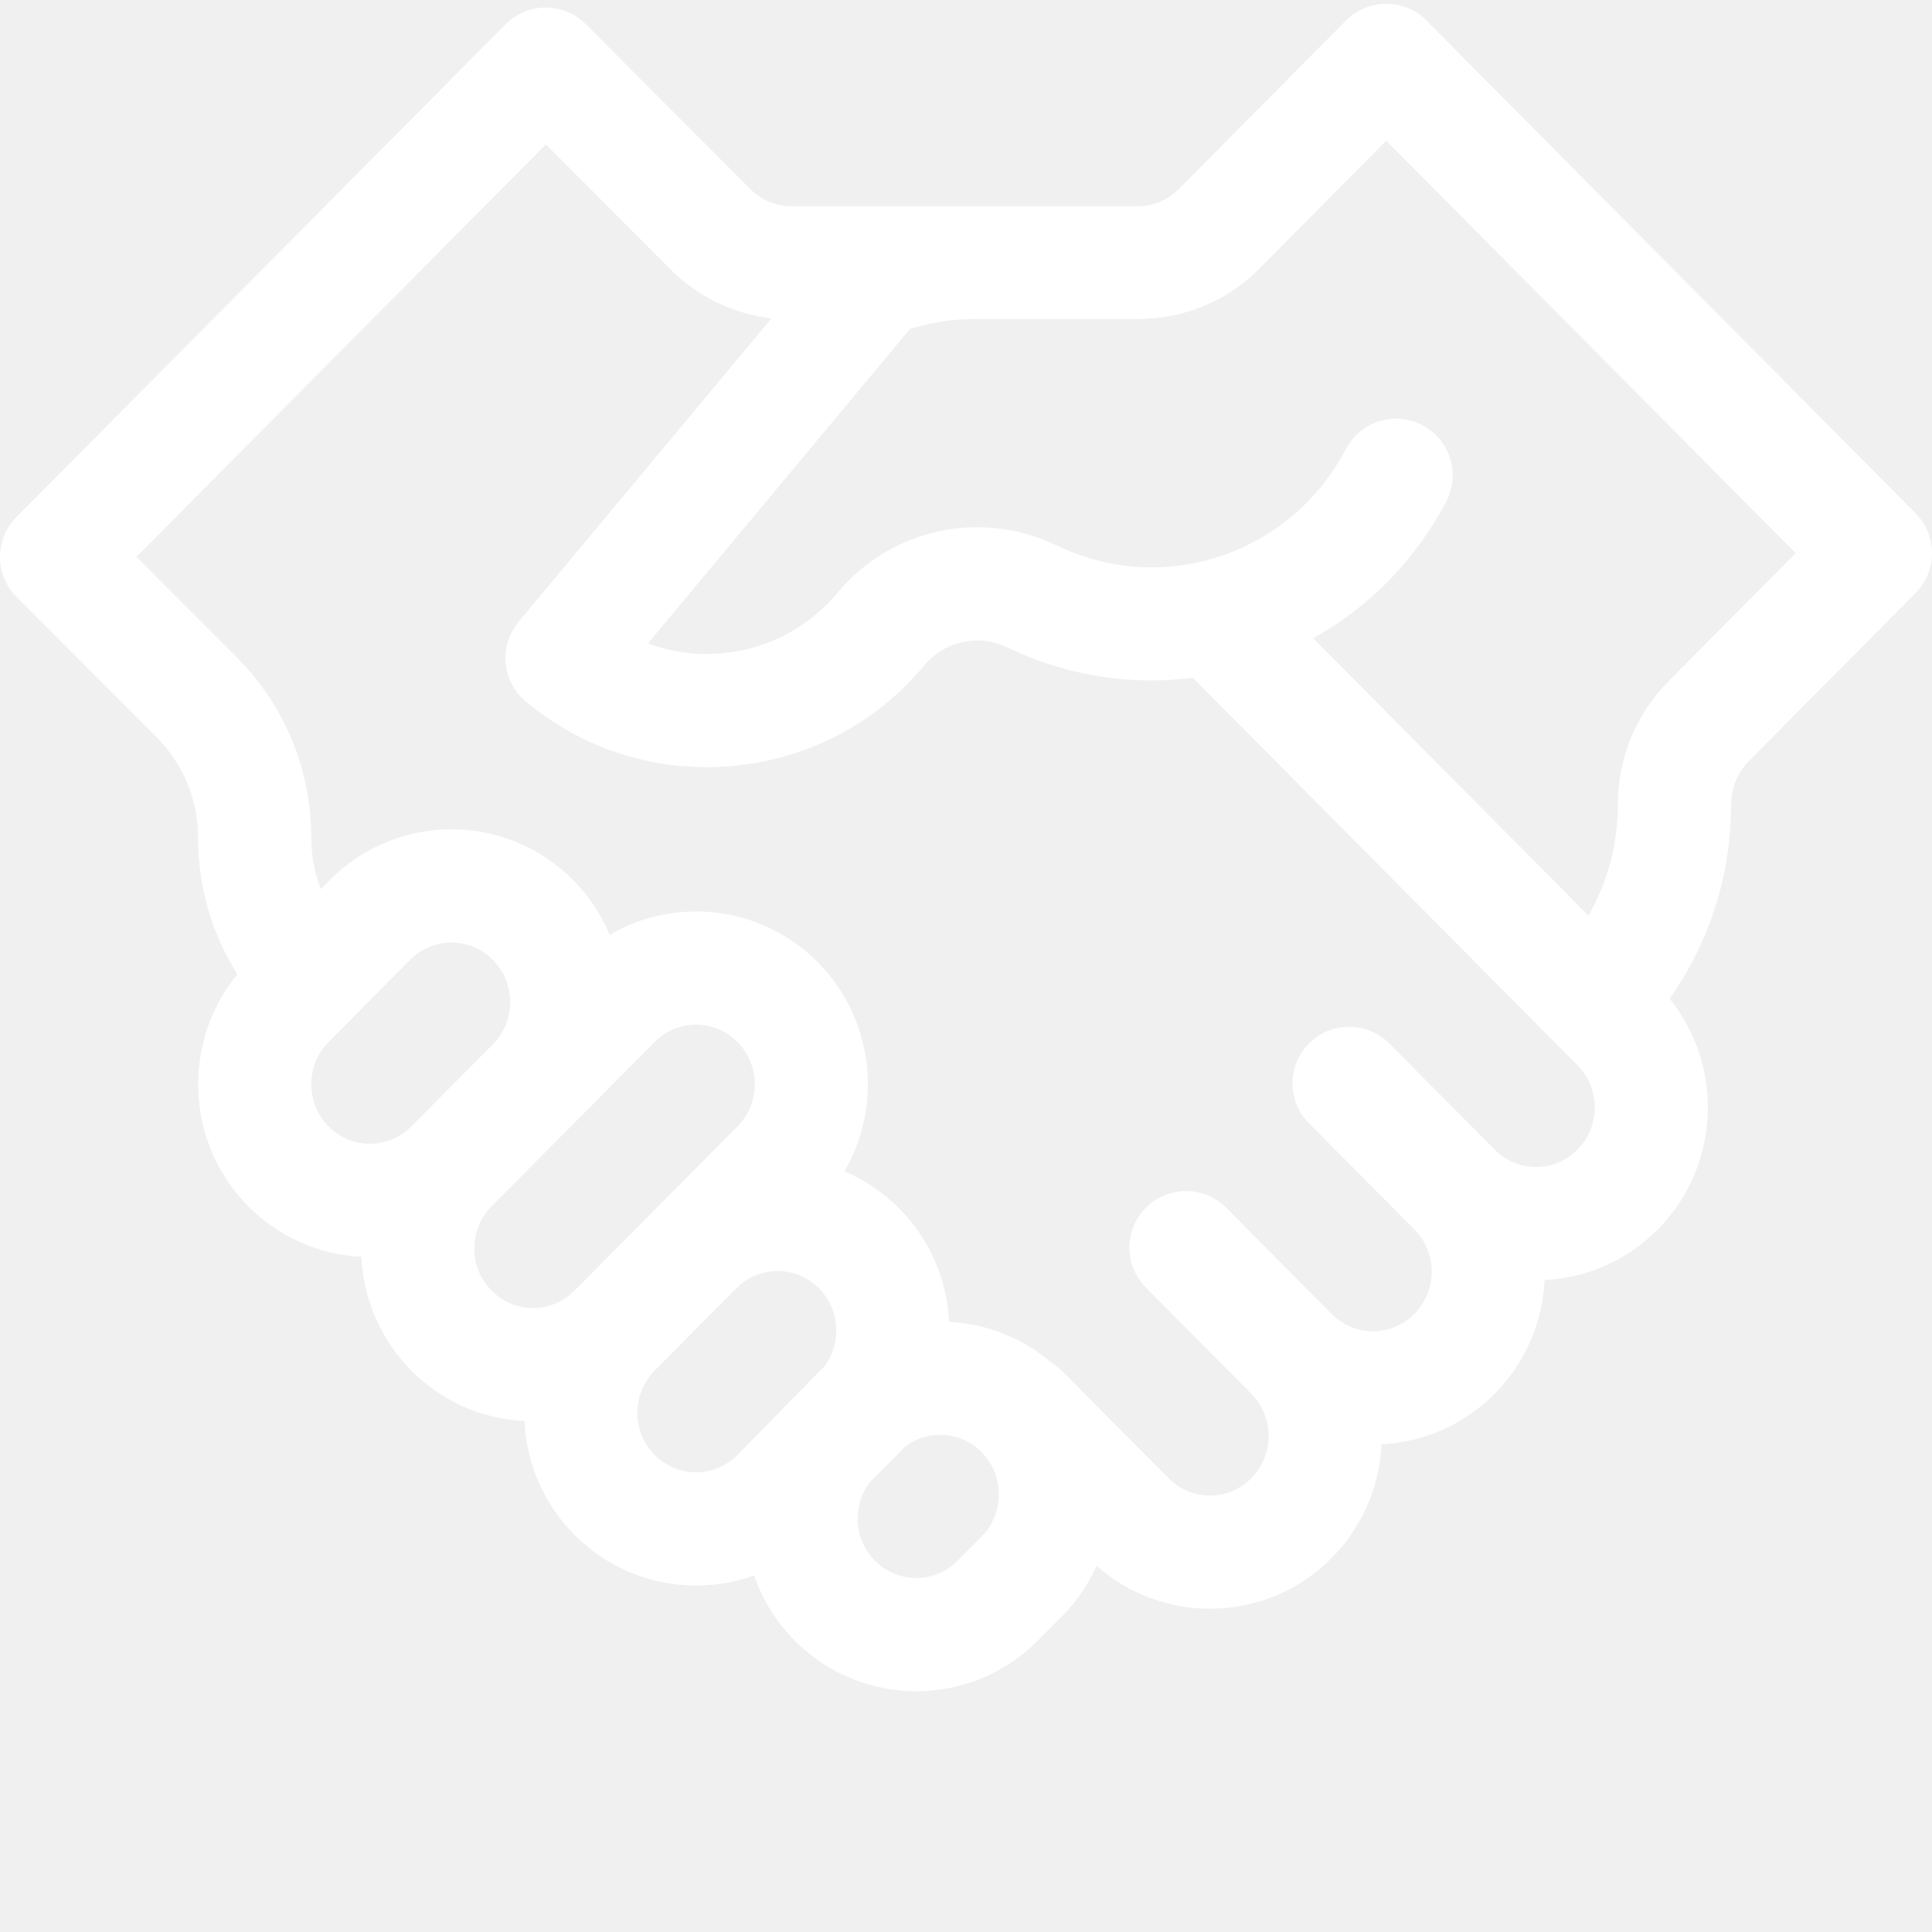
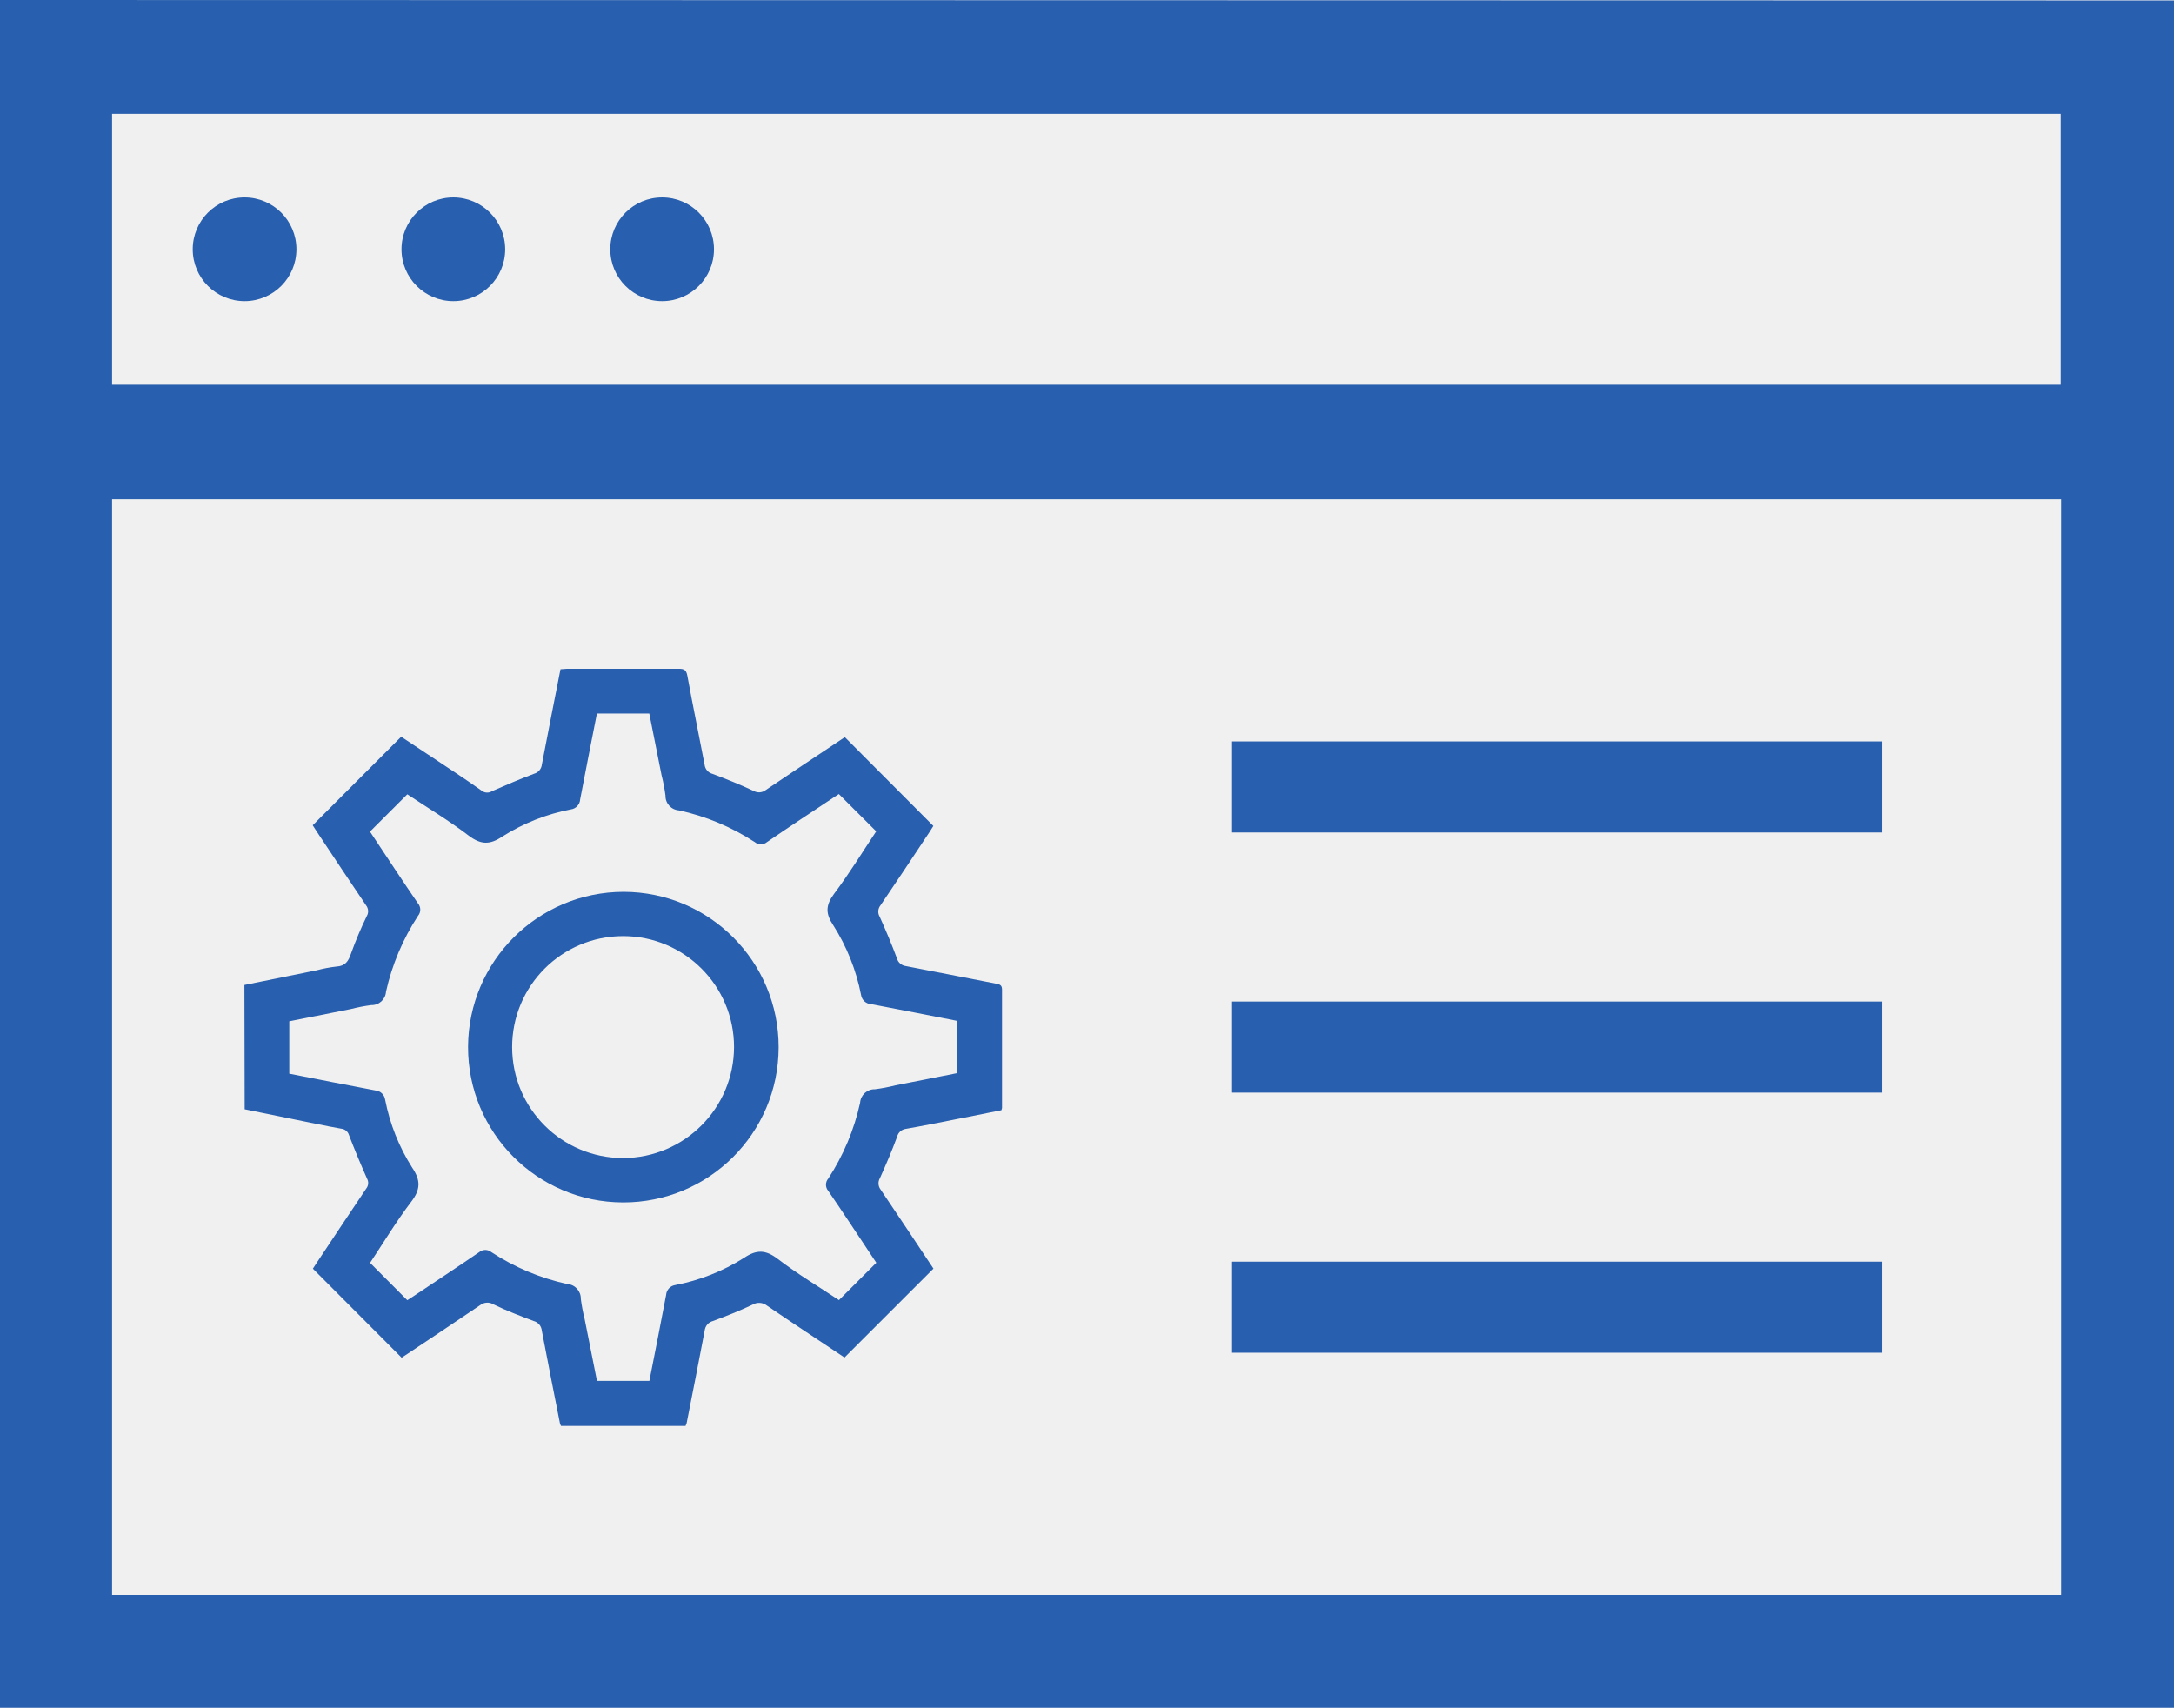
- <svg xmlns="http://www.w3.org/2000/svg" version="1.1" width="512" height="512" x="0" y="0" viewBox="0 0 511.999 511" style="enable-background:new 0 0 512 512" xml:space="preserve">
-   <g>
-     <path d="m378.008 4.93c-2.812-2.836-6.648-4.43-10.645-4.43-3.996 0-7.828 1.598-10.645 4.434l-44.312 44.656c-2.934 2.953-6.828 4.582-10.961 4.582-3.148 0-78.465 0-91.664 0-4.137 0-8.027-1.629-10.988-4.605l-43.535-43.656c-2.812-2.824-6.637-4.41-10.621-4.41-.004 0-.012 0-.016 0-3.992.004-7.816 1.602-10.629 4.434l-129.637 130.594c-5.816 5.859-5.805 15.316.027 21.164l37.18 37.25c7.043 7.098 10.922 16.539 10.922 26.59 0 13.004 3.648 25.441 10.43 36.156-14.758 17.945-13.805 44.672 2.875 61.473 8.074 8.137 18.648 12.84 29.988 13.395.52 10.969 4.926 21.781 13.223 30.137 8.074 8.137 18.648 12.84 29.992 13.395.516 10.969 4.926 21.781 13.219 30.137 13.059 13.156 31.797 16.473 47.621 10.789 2.18 6.297 5.758 12.203 10.742 17.223 17.809 17.945 46.688 17.949 64.5 0l6.332-6.375c3.957-3.988 7.023-8.539 9.211-13.395 17.715 15.652 45.02 15.305 62.281-2.086 8.297-8.355 12.703-19.168 13.219-30.137 11.34-.551 21.918-5.258 29.992-13.395 8.297-8.355 12.703-19.168 13.223-30.137 11.336-.551 21.914-5.258 29.988-13.391 16.586-16.707 17.629-43.234 3.129-61.18 10.566-14.887 16.289-32.656 16.289-51.316 0-4.371 1.754-8.645 4.812-11.727l44.094-44.438c5.805-5.848 5.805-15.285 0-21.133zm-290.926 270.699 21.605-21.766c6.066-6.113 15.848-6.117 21.918 0 6.133 6.176 6.133 16.223 0 22.395l-21.605 21.77c-6.07 6.113-15.848 6.113-21.918 0-6.129-6.176-6.129-16.223 0-22.398zm43.211 43.531 43.211-43.531c6.07-6.113 15.852-6.117 21.922 0 6.129 6.176 6.129 16.223 0 22.398-15.402 15.516-16.223 16.34-43.215 43.531-6.07 6.109-15.848 6.113-21.918-.004-6.129-6.172-6.129-16.219 0-22.395zm43.211 65.926c-6.129-6.172-6.129-16.219 0-22.395l21.605-21.766c6.07-6.113 15.852-6.113 21.922 0 5.66 5.703 6.082 14.699 1.285 20.91-1.32 1.219.645-.742-22.891 23.25-6.07 6.117-15.848 6.121-21.922 0zm86.613 21.637-6.332 6.375c-6.07 6.117-15.848 6.117-21.918 0-5.586-5.625-6.066-14.457-1.473-20.652 8.234-8.324 7.832-7.832 9.266-9.402 6.125-4.816 14.871-4.34 20.457 1.285 6.129 6.176 6.125 16.223 0 22.395zm157.914-102.539c-6.07 6.113-15.852 6.113-21.922 0l-27.934-28.141c-5.836-5.879-15.336-5.914-21.215-.078-5.879 5.836-5.914 15.332-.078 21.211l27.938 28.141c6.129 6.176 6.129 16.223 0 22.395-6.07 6.117-15.852 6.117-21.922 0l-27.934-28.141c-5.84-5.879-15.336-5.914-21.215-.078-5.879 5.836-5.914 15.336-.078 21.215l27.934 28.141c6.133 6.176 6.133 16.223 0 22.395-6.066 6.117-15.848 6.117-21.922 0-29.406-29.383-27.996-28.738-30.957-30.527-7.641-6.578-17.105-10.391-27.191-10.906-.543-10.926-4.949-21.691-13.211-30.02-4.238-4.266-9.168-7.586-14.531-9.859 10.172-17.512 7.816-40.434-7.078-55.434-15.266-15.379-38.102-17.242-55.129-7.27-2.207-5.27-5.43-10.211-9.688-14.496-17.812-17.945-46.688-17.945-64.504 0l-2.391 2.41c-1.648-4.281-2.52-8.879-2.52-13.609 0-18.023-6.973-34.969-19.66-47.754l-26.66-26.711 108.496-109.301 32.867 32.957c7.344 7.398 16.762 11.949 26.938 13.129l-67.031 80.434c-5.301 6.367-4.441 15.824 1.922 21.125 15.387 12.824 34.848 18.891 54.797 17.078 19.945-1.812 37.996-11.285 50.836-26.695 5.371-6.445 14.406-8.387 21.98-4.73 15.457 7.469 32.445 10.195 49.156 8.062l101.906 102.66c6.129 6.176 6.129 16.223 0 22.398zm24.23-124.223c-8.723 8.785-13.523 20.457-13.523 32.863 0 10.469-2.715 20.508-7.785 29.32l-72.957-73.492c14.914-8.297 27.145-20.77 35.258-36.23 3.848-7.336 1.02-16.402-6.316-20.25-7.336-3.852-16.402-1.023-20.25 6.312-8.141 15.516-22.113 25.871-37.766 29.707-.688.105-1.371.254-2.039.457-12.027 2.488-24.922 1.172-36.863-4.598-19.996-9.66-43.875-4.504-58.094 12.559-7.695 9.23-18.523 14.914-30.488 16.004-6.801.617-13.504-.293-19.723-2.602l69.441-83.34c5.441-1.66 11.082-2.629 16.77-2.629h43.52c12.188 0 23.641-4.648 32.254-13.32l33.668-33.93 108.5 109.301zm0 0" fill="#ffffff" data-original="#000000" style="" />
-   </g>
+ <svg xmlns="http://www.w3.org/2000/svg" id="Camada_1" data-name="Camada 1" viewBox="0 0 422.67 332.04">
+   <defs>
+     <style>.cls-1{fill:#285fae;}</style>
+   </defs>
+   <path class="cls-1" d="M0,0V332H422.67V.09ZM21.79,22.13l378.86,0V74.79H21.79ZM400.73,310.07H21.79v-213H400.73Z" />
+   <circle class="cls-1" cx="47.55" cy="48.46" r="10.08" />
+   <path class="cls-1" d="M88.14,38.38A10.08,10.08,0,1,0,98.22,48.46,10.09,10.09,0,0,0,88.14,38.38Z" />
+   <circle class="cls-1" cx="128.73" cy="48.46" r="10.08" />
+   <path class="cls-1" d="M47.52,191.49l14.06-2.86a26.22,26.22,0,0,1,3.8-.72c1.74-.09,2.35-1,2.87-2.55a73.34,73.34,0,0,1,3.06-7.26,1.84,1.84,0,0,0-.13-2.08c-3.23-4.76-6.4-9.55-9.58-14.33-.29-.44-.56-.88-.8-1.25C66.55,154.71,72.24,149,78,143.23l5.24,3.47c3.47,2.31,7,4.6,10.39,7a1.72,1.72,0,0,0,2,.12c2.71-1.19,5.44-2.36,8.21-3.4a2.07,2.07,0,0,0,1.51-1.79c1.17-6.15,2.4-12.29,3.62-18.53.47,0,.88-.09,1.29-.09,7.24,0,14.48,0,21.71,0,1.05,0,1.46.24,1.66,1.35,1.06,5.79,2.26,11.55,3.36,17.33a2.07,2.07,0,0,0,1.55,1.76c2.68,1,5.34,2.08,7.94,3.29a2.15,2.15,0,0,0,2.45-.19c5.12-3.46,10.27-6.87,15.32-10.24l17.21,17.26c-.15.24-.41.68-.69,1.1-3.18,4.78-6.35,9.58-9.58,14.33a1.94,1.94,0,0,0-.17,2.21c1.2,2.65,2.33,5.34,3.35,8.07a2.07,2.07,0,0,0,1.76,1.54c5.87,1.12,11.74,2.3,17.61,3.43.73.14,1.07.34,1.07,1.16,0,7.67,0,15.33,0,23a2.25,2.25,0,0,1-.12.42l-9.33,1.86c-3.1.61-6.2,1.24-9.31,1.78a2,2,0,0,0-1.63,1.5c-1,2.72-2.15,5.42-3.35,8.07a2,2,0,0,0,.13,2.21c3.49,5.15,6.92,10.34,10.28,15.38l-17.29,17.28c-4.89-3.26-10-6.63-15.07-10.08a2.47,2.47,0,0,0-2.83-.18c-2.51,1.18-5.09,2.22-7.69,3.17a2.17,2.17,0,0,0-1.6,1.87c-1.13,6-2.33,12-3.51,18a3.33,3.33,0,0,1-.21.52H109.07a2.57,2.57,0,0,1-.21-.52c-1.19-6-2.38-12-3.52-18a2.13,2.13,0,0,0-1.58-1.87c-2.65-1-5.26-2-7.81-3.23a2.26,2.26,0,0,0-2.59.14c-5.1,3.47-10.25,6.87-15.27,10.22L60.83,246.64c.22-.33.5-.78.79-1.21,3.18-4.78,6.35-9.57,9.56-14.33a1.74,1.74,0,0,0,.19-1.95c-1.24-2.79-2.42-5.61-3.51-8.46a1.74,1.74,0,0,0-1.5-1.26c-1.6-.28-3.2-.6-4.79-.92l-14-2.86Zm31.67,61.28,1.19-.77c4.26-2.85,8.55-5.66,12.77-8.56a1.87,1.87,0,0,1,2.41,0,44.06,44.06,0,0,0,14.74,6.19,2.82,2.82,0,0,1,2.62,2.89,33.74,33.74,0,0,0,.75,3.94q1.2,6,2.39,12h10.19c1.1-5.61,2.21-11.15,3.25-16.7a2.09,2.09,0,0,1,1.82-1.94,38.55,38.55,0,0,0,13.28-5.25c2.46-1.67,4.23-1.65,6.62.18,3.83,2.93,8,5.42,11.89,8l7.26-7.26c-.22-.32-.5-.76-.79-1.19-2.84-4.27-5.65-8.55-8.55-12.78a1.84,1.84,0,0,1,0-2.4,44.35,44.35,0,0,0,6.19-14.74,2.81,2.81,0,0,1,2.88-2.62,34,34,0,0,0,4-.76l12-2.38V198.47c-5.62-1.1-11.15-2.21-16.7-3.25a2.1,2.1,0,0,1-2-1.82A39.26,39.26,0,0,0,162,179.88c-1.53-2.28-1.49-3.91.17-6.13,2.95-3.93,5.53-8.15,8.18-12.13l-7.26-7.25-1.19.78c-4.26,2.84-8.55,5.65-12.77,8.55a1.86,1.86,0,0,1-2.41,0A44.14,44.14,0,0,0,132,157.54a2.8,2.8,0,0,1-2.62-2.89,33.78,33.78,0,0,0-.76-3.94q-1.2-6-2.39-12H116.05c-1.1,5.62-2.21,11.15-3.26,16.7a2.07,2.07,0,0,1-1.81,1.94,38.49,38.49,0,0,0-13.28,5.26c-2.46,1.67-4.23,1.64-6.62-.19-3.83-2.92-8-5.42-11.89-8l-7.26,7.25.79,1.19c2.84,4.27,5.65,8.55,8.55,12.78a1.87,1.87,0,0,1,0,2.41,44.78,44.78,0,0,0-6.22,14.73,2.78,2.78,0,0,1-2.87,2.62,33.78,33.78,0,0,0-3.94.76l-12,2.39v10.18c5.61,1.1,11.15,2.21,16.7,3.25a2.09,2.09,0,0,1,1.94,1.82A38.24,38.24,0,0,0,80.14,227c1.67,2.47,1.64,4.24-.19,6.63-2.92,3.83-5.42,8-8,11.88Z" />
+   <path class="cls-1" d="M121.22,173.38A30.19,30.19,0,1,1,91,203.5,30.28,30.28,0,0,1,121.22,173.38Zm21.49,30.15a21.57,21.57,0,1,0-21.56,21.6A21.63,21.63,0,0,0,142.71,203.53Z" />
+   <rect class="cls-1" x="239.52" y="144.14" width="126.35" height="17.7" />
+   <rect class="cls-1" x="239.52" y="194.71" width="126.35" height="17.7" />
+   <rect class="cls-1" x="239.52" y="245.28" width="126.35" height="17.7" />
</svg>
